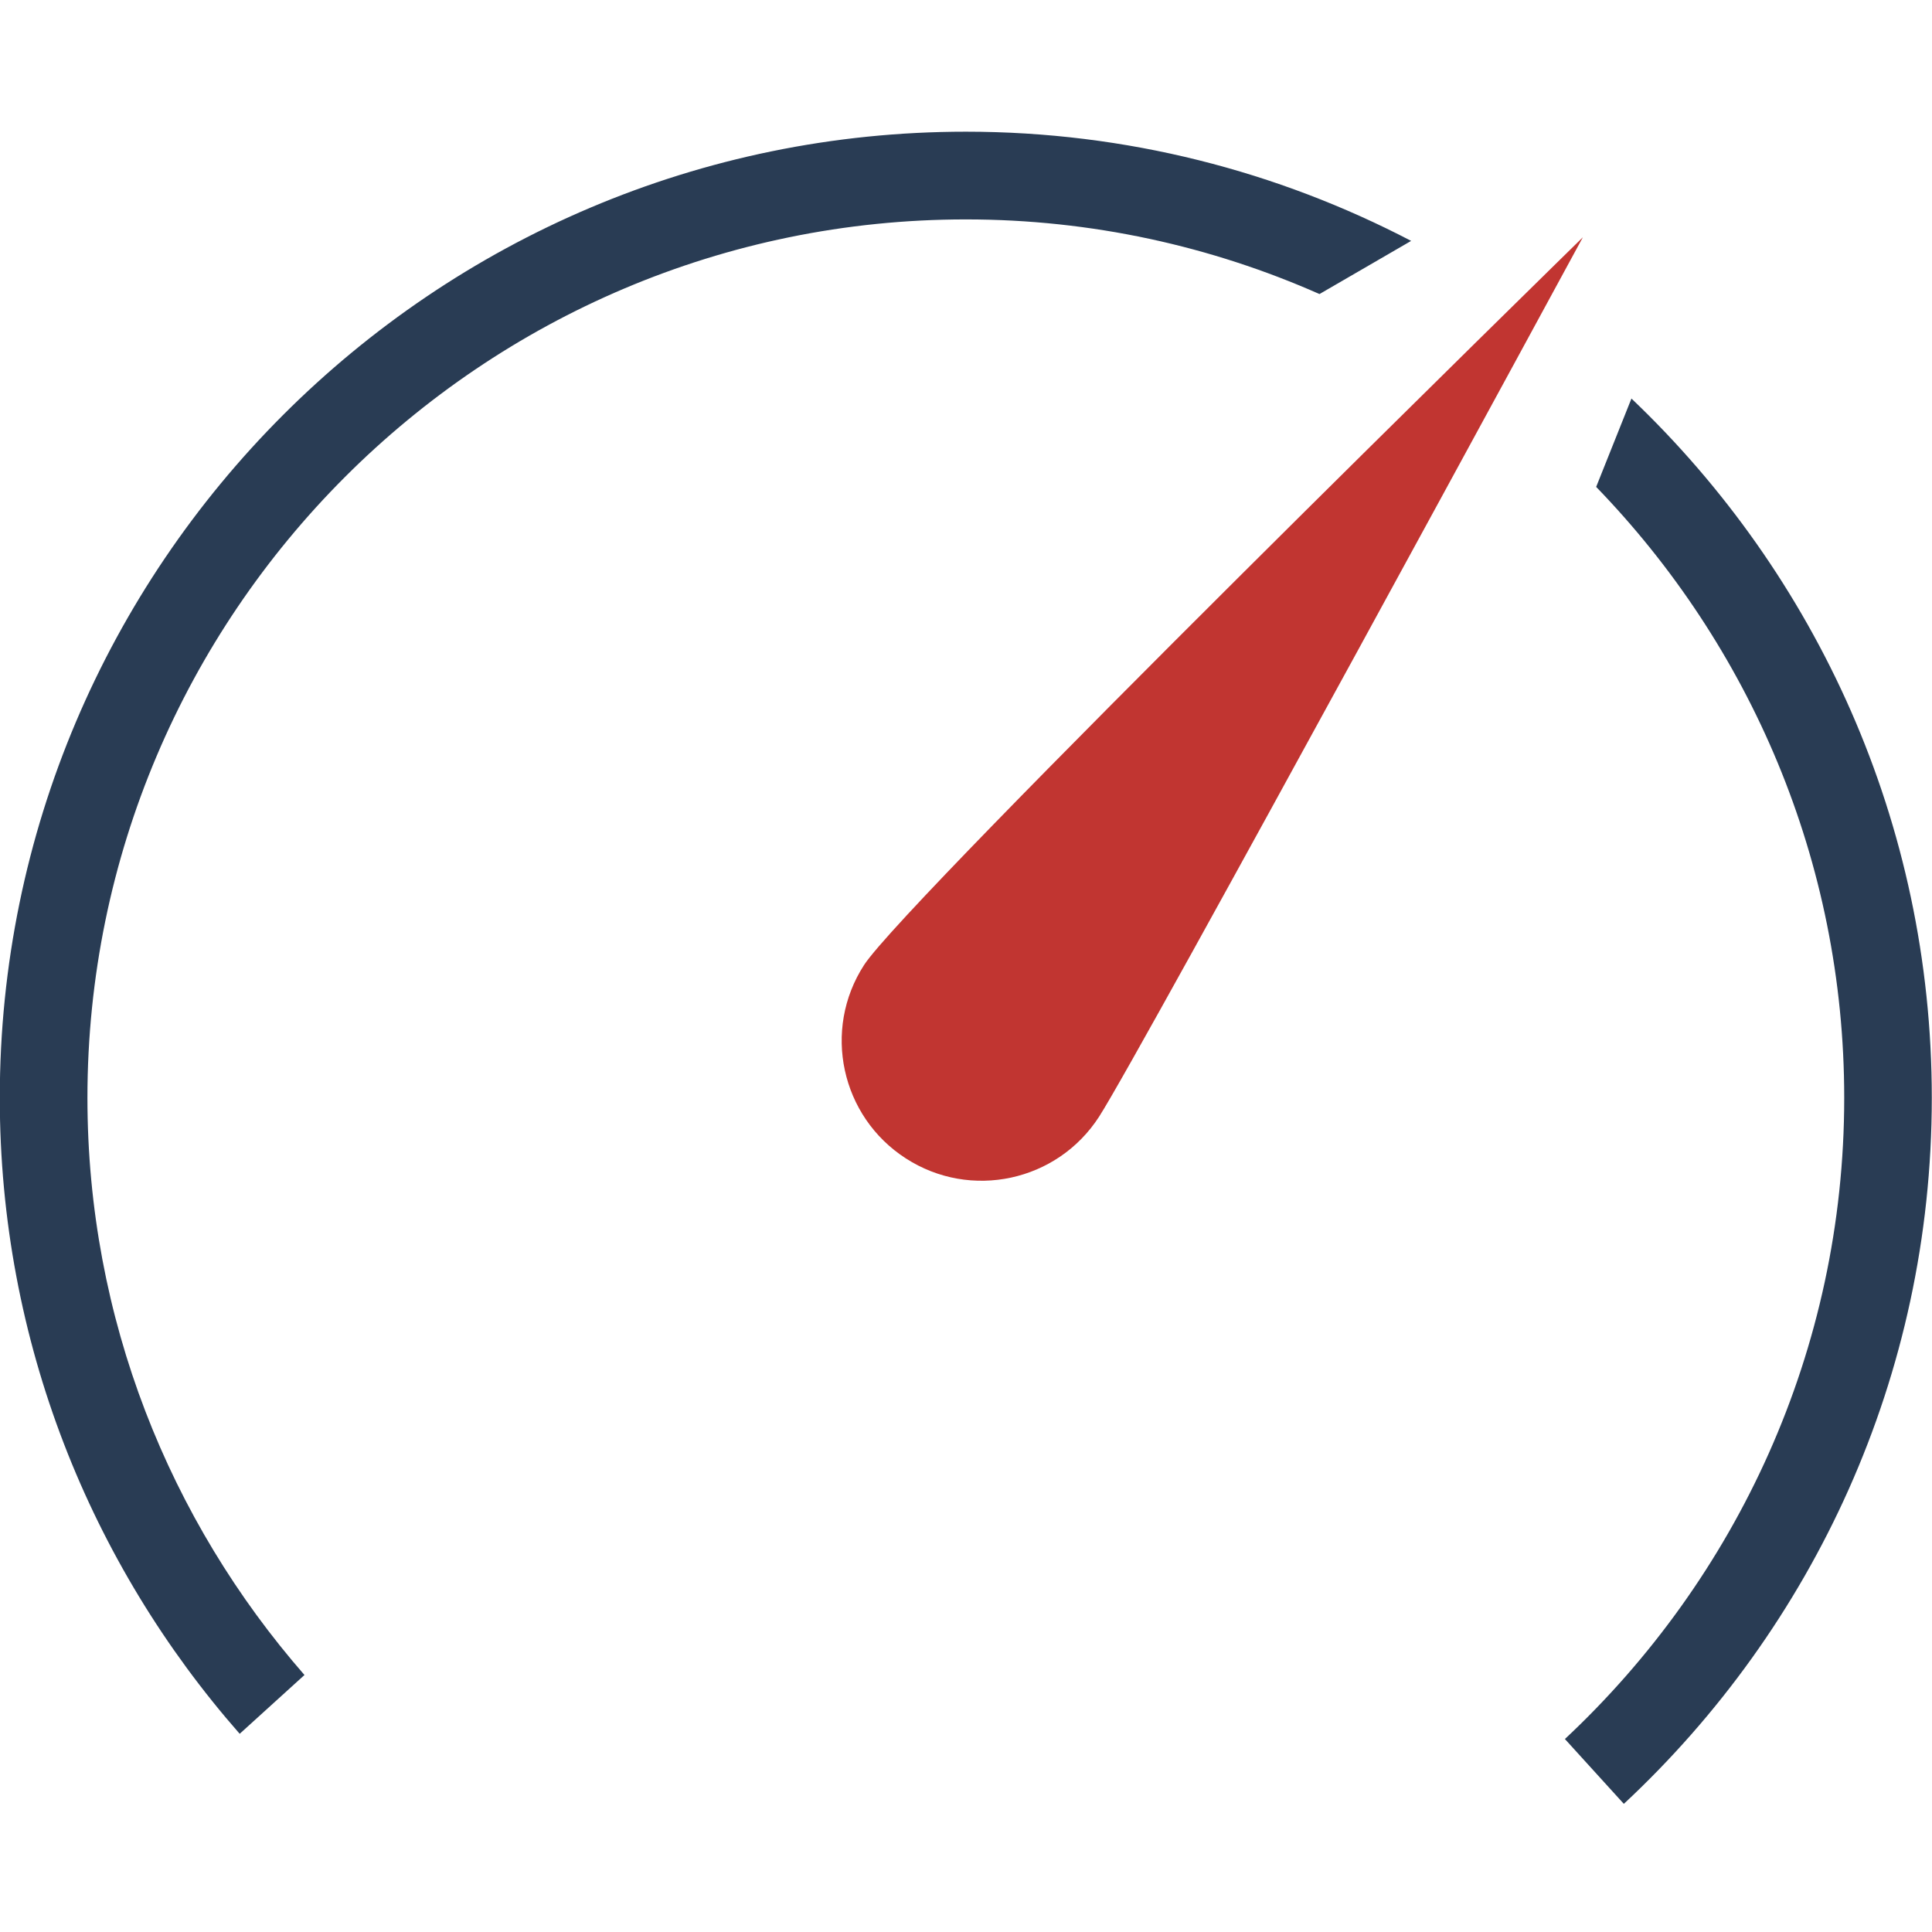
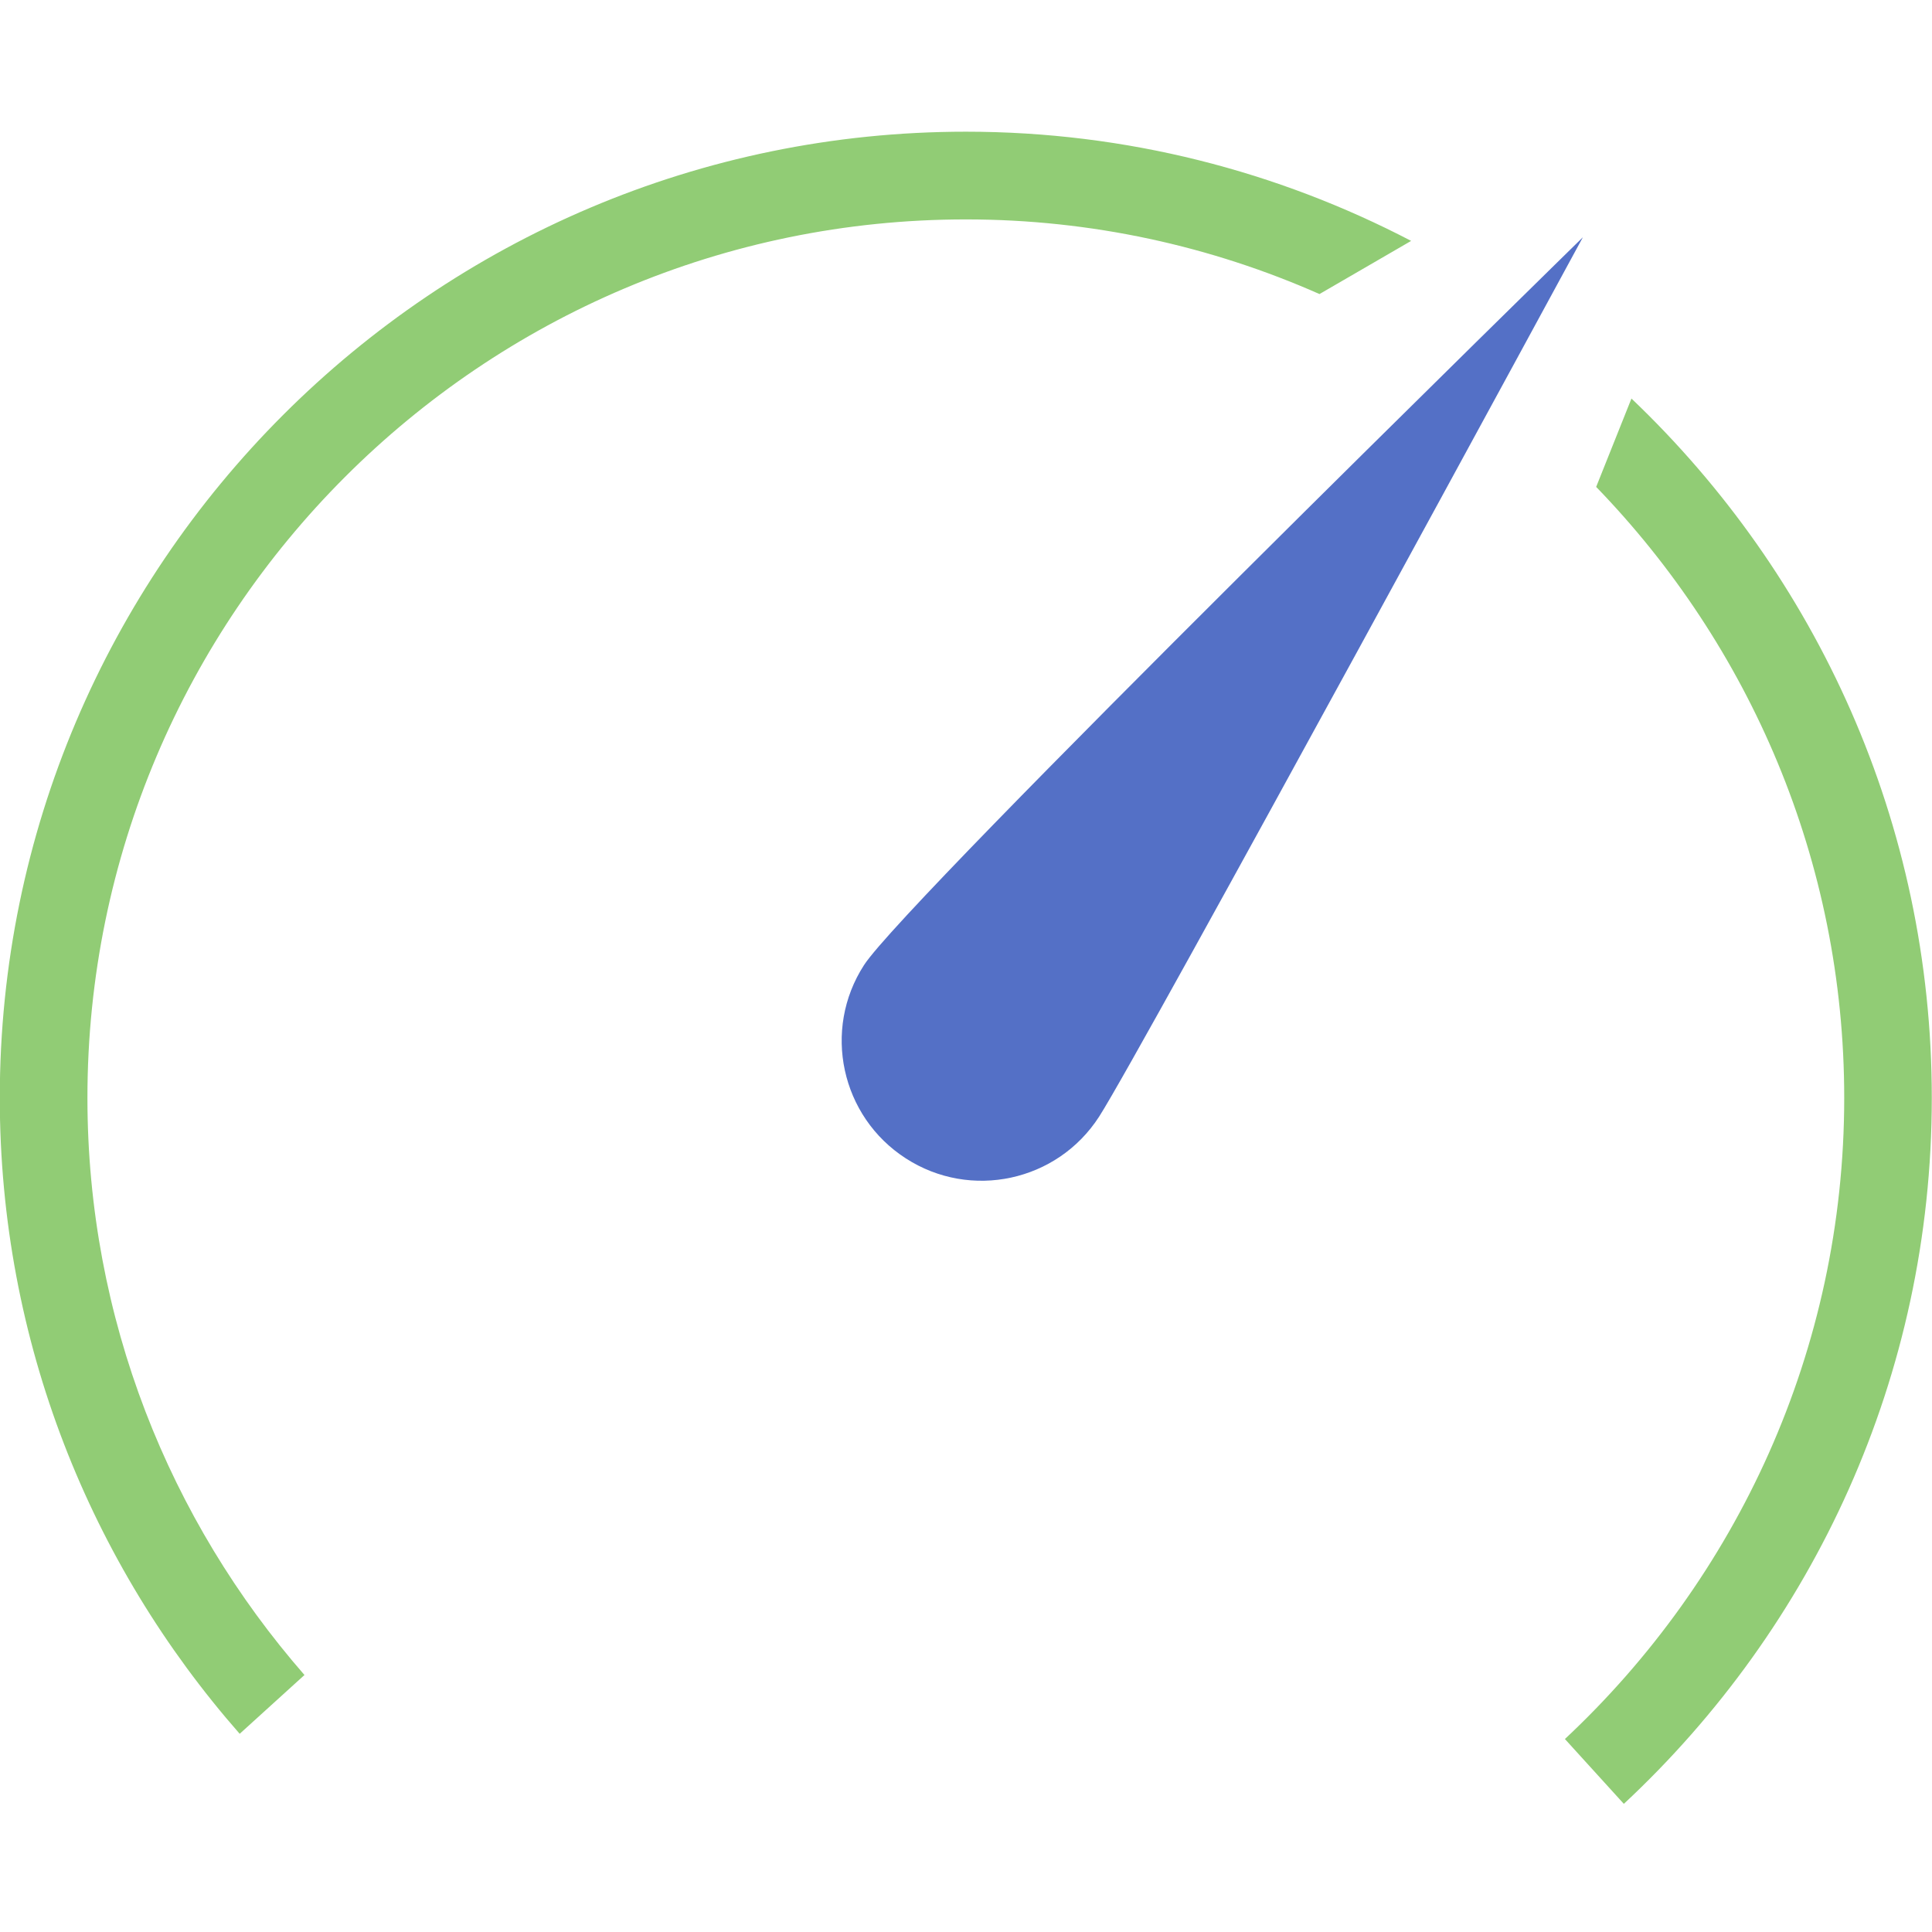
<svg xmlns="http://www.w3.org/2000/svg" version="1.1" id="图层_1" x="0px" y="0px" width="600px" height="600px" viewBox="0 0 600 600" enable-background="new 0 0 600 600" xml:space="preserve">
-   <path fill="#C13531" d="M491.576,73.682c0,0-137.257,252.951-150.24,273.107c-13.015,20.19-39.92,25.965-60.028,12.955  c-20.161-12.995-25.991-39.904-12.979-60.029C281.308,279.513,491.576,73.682,491.576,73.682z" />
-   <path fill="#293C54" d="M599.936,340.943c0-85.392-35.85-162.497-93.275-217.17l-10.958,27.438  c47.603,49.159,77.036,116.053,77.036,189.732c0,78.502-33.463,149.291-86.742,199.126l18.299,20.134  C563.074,505.401,599.936,427.462,599.936,340.943z" />
-   <path fill="#293C54" d="M27.153,340.943c0-150.429,122.351-272.803,272.823-272.803c39.041,0,76.197,8.323,109.803,23.18  l28.465-16.508c-41.438-21.611-88.467-33.914-138.268-33.914c-165.461,0-300.041,134.616-300.041,300.045  c0,75.628,28.167,144.726,74.502,197.504l20.119-18.26C52.646,472.171,27.153,409.51,27.153,340.943z" />
+   <path fill="#5470c6" d="M491.576,73.682c0,0-137.257,252.951-150.24,273.107c-13.015,20.19-39.92,25.965-60.028,12.955  c-20.161-12.995-25.991-39.904-12.979-60.029C281.308,279.513,491.576,73.682,491.576,73.682z" />
+   <path fill="#91cc75" d="M599.936,340.943c0-85.392-35.85-162.497-93.275-217.17l-10.958,27.438  c47.603,49.159,77.036,116.053,77.036,189.732c0,78.502-33.463,149.291-86.742,199.126l18.299,20.134  C563.074,505.401,599.936,427.462,599.936,340.943z" />
+   <path fill="#91cc75" d="M27.153,340.943c0-150.429,122.351-272.803,272.823-272.803c39.041,0,76.197,8.323,109.803,23.18  l28.465-16.508c-41.438-21.611-88.467-33.914-138.268-33.914c-165.461,0-300.041,134.616-300.041,300.045  c0,75.628,28.167,144.726,74.502,197.504l20.119-18.26C52.646,472.171,27.153,409.51,27.153,340.943z" />
</svg>
